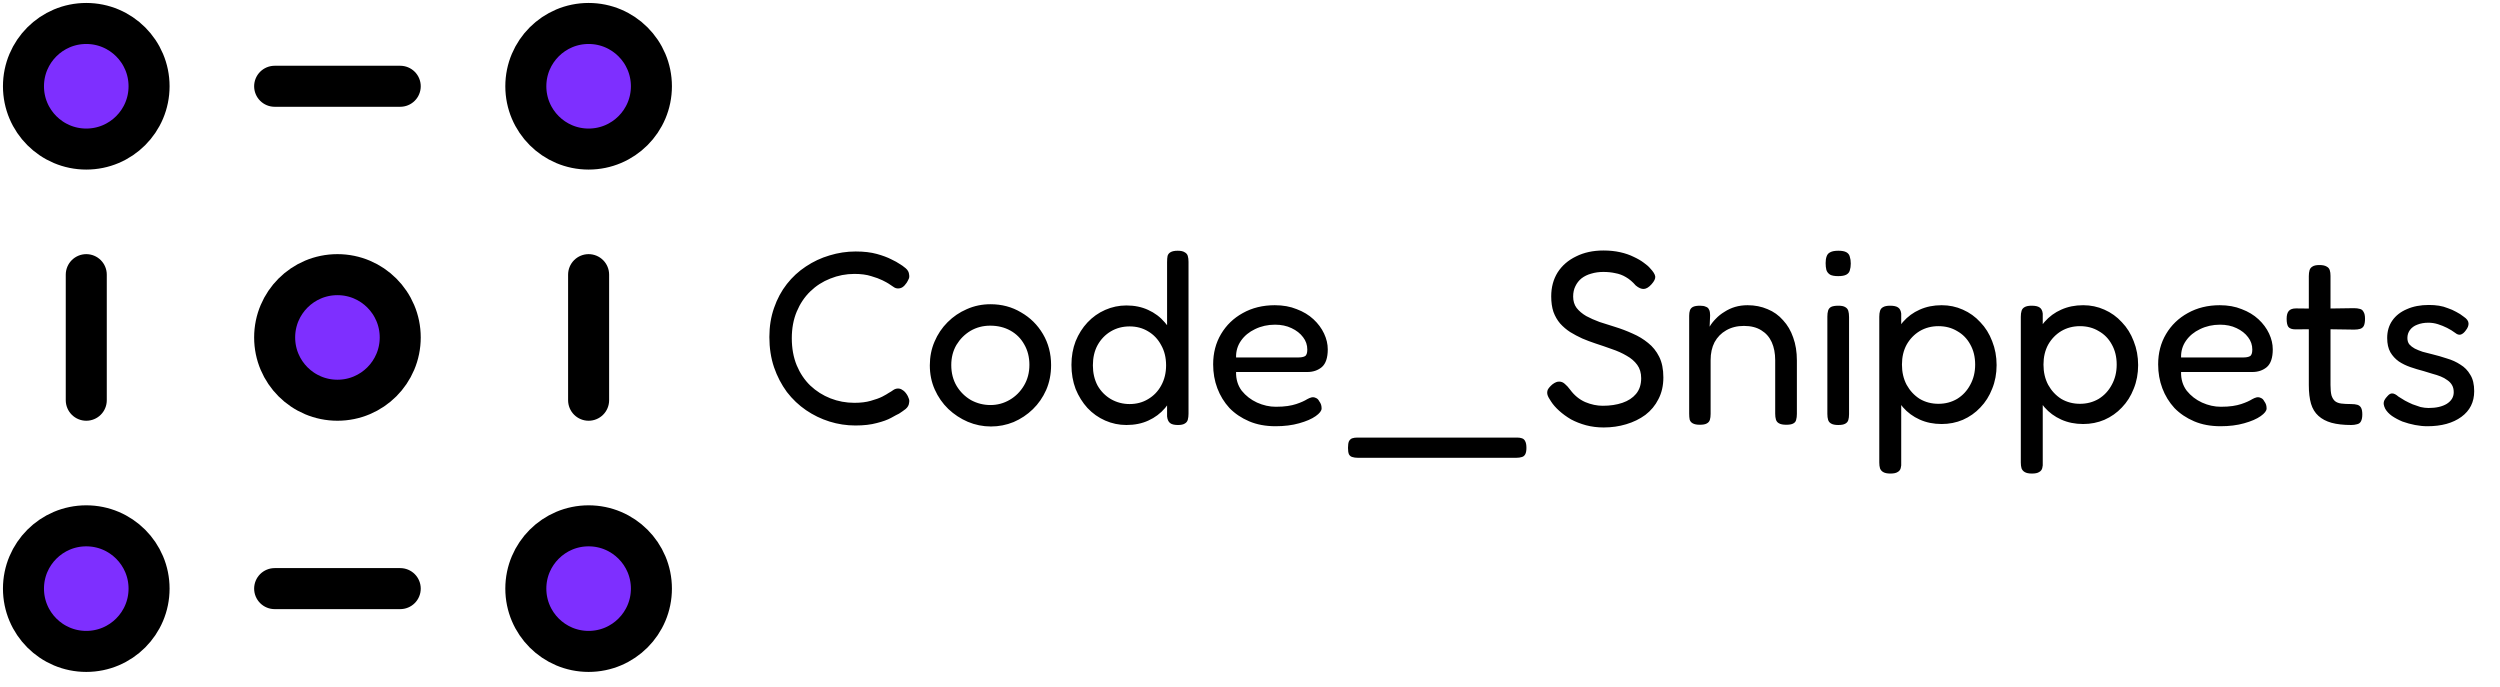
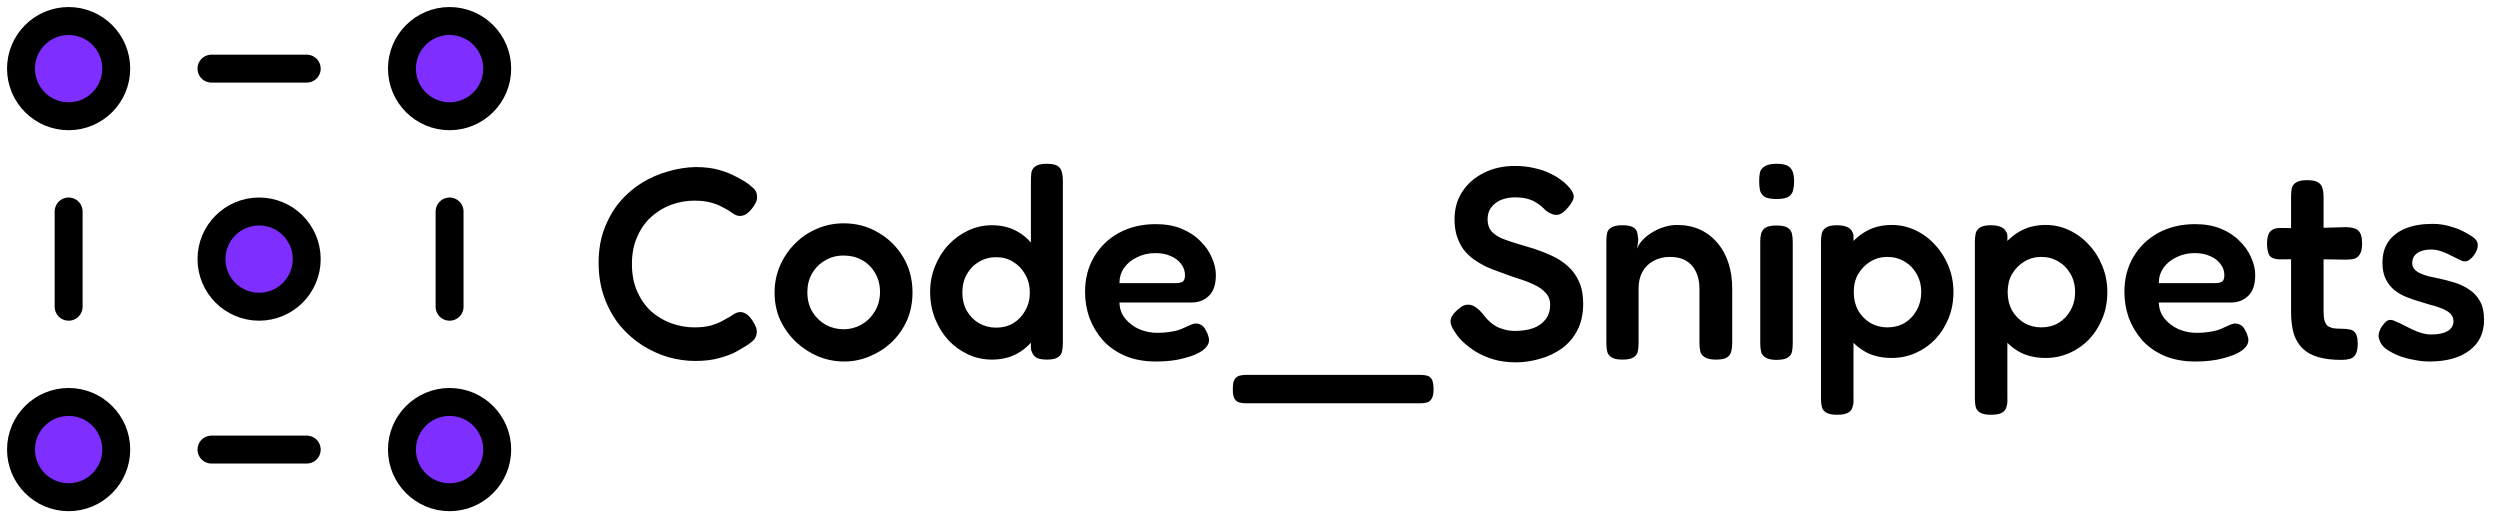
- <svg xmlns="http://www.w3.org/2000/svg" width="142" height="39" viewBox="0 0 142 39" fill="none">
-   <path d="M33.433 8.467C35.403 8.467 37 6.87 37 4.9C37 2.93 35.403 1.333 33.433 1.333C31.464 1.333 29.867 2.93 29.867 4.9C29.867 6.87 31.464 8.467 33.433 8.467Z" fill="#7E2FFF" stroke="black" stroke-width="2.33" stroke-linejoin="round" />
-   <path d="M19.167 22.733C21.137 22.733 22.733 21.137 22.733 19.167C22.733 17.197 21.137 15.6 19.167 15.6C17.197 15.6 15.6 17.197 15.6 19.167C15.6 21.137 17.197 22.733 19.167 22.733Z" fill="#7E2FFF" stroke="black" stroke-width="2.33" stroke-linejoin="round" />
-   <path d="M33.433 37C35.403 37 37 35.403 37 33.433C37 31.464 35.403 29.867 33.433 29.867C31.464 29.867 29.867 31.464 29.867 33.433C29.867 35.403 31.464 37 33.433 37Z" fill="#7E2FFF" stroke="black" stroke-width="2.33" stroke-linejoin="round" />
-   <path d="M4.9 8.467C6.87 8.467 8.467 6.87 8.467 4.9C8.467 2.93 6.87 1.333 4.9 1.333C2.93 1.333 1.333 2.93 1.333 4.9C1.333 6.87 2.93 8.467 4.9 8.467Z" fill="#7E2FFF" stroke="black" stroke-width="2.33" stroke-linejoin="round" />
-   <path d="M4.9 37C6.87 37 8.467 35.403 8.467 33.433C8.467 31.464 6.87 29.867 4.9 29.867C2.93 29.867 1.333 31.464 1.333 33.433C1.333 35.403 2.93 37 4.9 37Z" fill="#7E2FFF" stroke="black" stroke-width="2.33" stroke-linejoin="round" />
-   <path d="M15.6 33.433H22.733Z" fill="#7E2FFF" />
-   <path d="M15.6 33.433H22.733" stroke="black" stroke-width="2.33" stroke-linecap="round" stroke-linejoin="round" />
-   <path d="M15.6 4.9H22.733Z" fill="#7E2FFF" />
-   <path d="M15.6 4.9H22.733" stroke="black" stroke-width="2.33" stroke-linecap="round" stroke-linejoin="round" />
-   <path d="M4.9 15.6V22.733Z" fill="#7E2FFF" />
-   <path d="M4.9 15.6V22.733" stroke="black" stroke-width="2.33" stroke-linecap="round" stroke-linejoin="round" />
-   <path d="M33.433 15.6V22.733Z" fill="#7E2FFF" />
-   <path d="M33.433 15.6V22.733" stroke="black" stroke-width="2.33" stroke-linecap="round" stroke-linejoin="round" />
-   <path d="M48.586 24.168C48.082 24.168 47.592 24.093 47.116 23.944C46.64 23.795 46.197 23.58 45.786 23.3C45.375 23.02 45.011 22.675 44.694 22.264C44.386 21.844 44.143 21.377 43.966 20.864C43.789 20.341 43.7 19.767 43.7 19.142C43.7 18.545 43.789 17.994 43.966 17.49C44.143 16.977 44.386 16.524 44.694 16.132C45.002 15.74 45.361 15.409 45.772 15.138C46.192 14.858 46.64 14.648 47.116 14.508C47.601 14.359 48.096 14.284 48.6 14.284C49.067 14.284 49.468 14.331 49.804 14.424C50.14 14.517 50.415 14.62 50.63 14.732C50.845 14.835 50.989 14.914 51.064 14.97C51.195 15.045 51.321 15.133 51.442 15.236C51.563 15.339 51.629 15.46 51.638 15.6C51.657 15.703 51.647 15.787 51.61 15.852C51.582 15.917 51.545 15.987 51.498 16.062C51.423 16.174 51.344 16.258 51.26 16.314C51.185 16.361 51.101 16.384 51.008 16.384C50.915 16.384 50.831 16.356 50.756 16.3C50.681 16.244 50.583 16.179 50.462 16.104C50.406 16.067 50.294 16.006 50.126 15.922C49.958 15.838 49.743 15.759 49.482 15.684C49.221 15.6 48.903 15.558 48.53 15.558C48.054 15.558 47.597 15.647 47.158 15.824C46.729 15.992 46.351 16.235 46.024 16.552C45.697 16.869 45.441 17.252 45.254 17.7C45.067 18.148 44.974 18.652 44.974 19.212C44.974 19.781 45.067 20.295 45.254 20.752C45.441 21.2 45.697 21.583 46.024 21.9C46.36 22.217 46.743 22.46 47.172 22.628C47.601 22.796 48.054 22.88 48.53 22.88C48.885 22.88 49.193 22.843 49.454 22.768C49.725 22.693 49.944 22.614 50.112 22.53C50.289 22.437 50.411 22.367 50.476 22.32C50.579 22.264 50.667 22.208 50.742 22.152C50.826 22.096 50.915 22.068 51.008 22.068C51.101 22.068 51.185 22.096 51.26 22.152C51.344 22.199 51.423 22.278 51.498 22.39C51.545 22.455 51.582 22.53 51.61 22.614C51.647 22.689 51.657 22.773 51.638 22.866C51.629 23.006 51.563 23.127 51.442 23.23C51.321 23.323 51.195 23.412 51.064 23.496C50.98 23.533 50.831 23.613 50.616 23.734C50.411 23.846 50.14 23.944 49.804 24.028C49.468 24.121 49.062 24.168 48.586 24.168ZM56.286 24.224C55.829 24.224 55.39 24.135 54.97 23.958C54.559 23.781 54.191 23.538 53.864 23.23C53.537 22.913 53.281 22.544 53.094 22.124C52.907 21.704 52.814 21.247 52.814 20.752C52.814 20.267 52.903 19.819 53.08 19.408C53.257 18.988 53.505 18.619 53.822 18.302C54.139 17.985 54.503 17.737 54.914 17.56C55.334 17.373 55.782 17.28 56.258 17.28C56.902 17.28 57.481 17.434 57.994 17.742C58.517 18.041 58.932 18.451 59.24 18.974C59.548 19.497 59.702 20.085 59.702 20.738C59.702 21.251 59.609 21.723 59.422 22.152C59.235 22.572 58.983 22.936 58.666 23.244C58.349 23.552 57.985 23.795 57.574 23.972C57.163 24.14 56.734 24.224 56.286 24.224ZM56.258 23.006C56.65 23.006 57.014 22.908 57.35 22.712C57.686 22.516 57.957 22.245 58.162 21.9C58.367 21.555 58.47 21.163 58.47 20.724C58.47 20.285 58.372 19.898 58.176 19.562C57.989 19.226 57.728 18.965 57.392 18.778C57.056 18.591 56.673 18.498 56.244 18.498C55.833 18.498 55.46 18.596 55.124 18.792C54.797 18.988 54.531 19.254 54.326 19.59C54.13 19.926 54.032 20.309 54.032 20.738C54.032 21.186 54.135 21.583 54.34 21.928C54.545 22.264 54.816 22.53 55.152 22.726C55.497 22.913 55.866 23.006 56.258 23.006ZM63.98 24.14C63.56 24.14 63.158 24.056 62.776 23.888C62.393 23.72 62.057 23.482 61.768 23.174C61.488 22.866 61.264 22.507 61.096 22.096C60.937 21.676 60.858 21.219 60.858 20.724C60.858 20.239 60.937 19.791 61.096 19.38C61.264 18.969 61.488 18.615 61.768 18.316C62.057 18.008 62.393 17.77 62.776 17.602C63.158 17.434 63.56 17.35 63.98 17.35C64.437 17.35 64.848 17.434 65.212 17.602C65.585 17.77 65.903 18.008 66.164 18.316C66.434 18.615 66.64 18.974 66.78 19.394C66.92 19.805 66.99 20.253 66.99 20.738C66.999 21.233 66.929 21.685 66.78 22.096C66.64 22.507 66.439 22.866 66.178 23.174C65.916 23.482 65.599 23.72 65.226 23.888C64.862 24.056 64.447 24.14 63.98 24.14ZM64.162 22.95C64.554 22.95 64.904 22.857 65.212 22.67C65.529 22.483 65.776 22.227 65.954 21.9C66.141 21.564 66.234 21.181 66.234 20.752C66.234 20.313 66.141 19.931 65.954 19.604C65.776 19.268 65.529 19.007 65.212 18.82C64.904 18.633 64.554 18.54 64.162 18.54C63.77 18.54 63.415 18.633 63.098 18.82C62.781 19.007 62.529 19.268 62.342 19.604C62.164 19.931 62.076 20.313 62.076 20.752C62.076 21.181 62.164 21.564 62.342 21.9C62.529 22.227 62.781 22.483 63.098 22.67C63.425 22.857 63.779 22.95 64.162 22.95ZM66.906 24.14C66.701 24.14 66.551 24.103 66.458 24.028C66.365 23.953 66.308 23.827 66.29 23.65V14.886C66.29 14.746 66.299 14.629 66.318 14.536C66.346 14.443 66.402 14.373 66.486 14.326C66.579 14.27 66.715 14.242 66.892 14.242C67.069 14.242 67.2 14.27 67.284 14.326C67.377 14.373 67.438 14.443 67.466 14.536C67.494 14.629 67.508 14.741 67.508 14.872V23.496C67.508 23.627 67.494 23.743 67.466 23.846C67.438 23.939 67.382 24.009 67.298 24.056C67.214 24.112 67.083 24.14 66.906 24.14ZM72.449 24.21C71.889 24.21 71.39 24.117 70.951 23.93C70.512 23.743 70.139 23.491 69.831 23.174C69.532 22.847 69.304 22.474 69.145 22.054C68.986 21.634 68.907 21.181 68.907 20.696C68.907 20.052 69.056 19.478 69.355 18.974C69.654 18.47 70.064 18.073 70.587 17.784C71.119 17.485 71.726 17.336 72.407 17.336C72.874 17.336 73.289 17.411 73.653 17.56C74.026 17.7 74.344 17.891 74.605 18.134C74.866 18.377 75.067 18.647 75.207 18.946C75.347 19.245 75.417 19.543 75.417 19.842C75.417 20.318 75.305 20.654 75.081 20.85C74.857 21.037 74.582 21.13 74.255 21.13H70.209C70.2 21.541 70.307 21.895 70.531 22.194C70.764 22.483 71.054 22.707 71.399 22.866C71.754 23.025 72.108 23.104 72.463 23.104C72.724 23.104 72.948 23.09 73.135 23.062C73.322 23.034 73.485 22.997 73.625 22.95C73.765 22.903 73.886 22.857 73.989 22.81C74.092 22.763 74.18 22.717 74.255 22.67C74.339 22.623 74.418 22.591 74.493 22.572C74.577 22.553 74.656 22.563 74.731 22.6C74.815 22.628 74.88 22.689 74.927 22.782C74.983 22.857 75.02 22.927 75.039 22.992C75.058 23.057 75.067 23.127 75.067 23.202C75.067 23.333 74.955 23.477 74.731 23.636C74.507 23.795 74.194 23.93 73.793 24.042C73.401 24.154 72.953 24.21 72.449 24.21ZM70.209 20.304H73.723C73.9 20.304 74.031 20.281 74.115 20.234C74.208 20.187 74.255 20.061 74.255 19.856C74.255 19.595 74.176 19.361 74.017 19.156C73.858 18.941 73.639 18.769 73.359 18.638C73.088 18.507 72.776 18.442 72.421 18.442C72.01 18.442 71.632 18.526 71.287 18.694C70.951 18.853 70.685 19.072 70.489 19.352C70.293 19.632 70.2 19.949 70.209 20.304ZM77.112 26.002C76.999 26.002 76.901 25.988 76.817 25.96C76.734 25.941 76.668 25.89 76.621 25.806C76.584 25.722 76.566 25.601 76.566 25.442C76.566 25.274 76.584 25.148 76.621 25.064C76.668 24.98 76.729 24.924 76.803 24.896C76.888 24.868 76.986 24.854 77.097 24.854H86.169C86.281 24.854 86.375 24.868 86.45 24.896C86.534 24.924 86.594 24.98 86.632 25.064C86.678 25.148 86.701 25.274 86.701 25.442C86.701 25.601 86.678 25.722 86.632 25.806C86.585 25.89 86.519 25.941 86.436 25.96C86.352 25.988 86.254 26.002 86.141 26.002H77.112ZM91.091 24.28C90.736 24.28 90.4 24.238 90.083 24.154C89.775 24.07 89.49 23.958 89.229 23.818C88.977 23.669 88.753 23.505 88.557 23.328C88.361 23.151 88.207 22.973 88.095 22.796C87.992 22.647 87.927 22.525 87.899 22.432C87.871 22.329 87.876 22.231 87.913 22.138C87.96 22.045 88.048 21.942 88.179 21.83C88.328 21.718 88.459 21.667 88.571 21.676C88.683 21.676 88.785 21.718 88.879 21.802C88.981 21.886 89.084 21.998 89.187 22.138C89.42 22.455 89.705 22.689 90.041 22.838C90.377 22.978 90.708 23.048 91.035 23.048C91.455 23.048 91.828 22.992 92.155 22.88C92.481 22.768 92.738 22.6 92.925 22.376C93.121 22.143 93.219 21.844 93.219 21.48C93.219 21.181 93.144 20.929 92.995 20.724C92.846 20.519 92.645 20.346 92.393 20.206C92.141 20.057 91.861 19.931 91.553 19.828C91.245 19.716 90.932 19.609 90.615 19.506C90.363 19.422 90.115 19.329 89.873 19.226C89.63 19.114 89.401 18.993 89.187 18.862C88.972 18.722 88.781 18.559 88.613 18.372C88.454 18.185 88.328 17.966 88.235 17.714C88.151 17.462 88.109 17.168 88.109 16.832C88.109 16.319 88.23 15.866 88.473 15.474C88.725 15.082 89.075 14.779 89.523 14.564C89.971 14.34 90.489 14.228 91.077 14.228C91.422 14.228 91.74 14.261 92.029 14.326C92.318 14.391 92.575 14.48 92.799 14.592C93.023 14.695 93.214 14.807 93.373 14.928C93.531 15.04 93.653 15.147 93.737 15.25C93.905 15.427 93.998 15.577 94.017 15.698C94.035 15.819 93.966 15.969 93.807 16.146C93.657 16.314 93.513 16.403 93.373 16.412C93.233 16.421 93.079 16.356 92.911 16.216C92.734 16.011 92.547 15.852 92.351 15.74C92.164 15.628 91.963 15.553 91.749 15.516C91.543 15.469 91.315 15.446 91.063 15.446C90.82 15.446 90.591 15.479 90.377 15.544C90.171 15.6 89.99 15.689 89.831 15.81C89.681 15.931 89.565 16.081 89.481 16.258C89.397 16.426 89.355 16.622 89.355 16.846C89.355 17.098 89.42 17.313 89.551 17.49C89.691 17.667 89.873 17.821 90.097 17.952C90.321 18.073 90.573 18.185 90.853 18.288C91.133 18.381 91.427 18.475 91.735 18.568C92.071 18.671 92.402 18.797 92.729 18.946C93.055 19.086 93.35 19.263 93.611 19.478C93.872 19.683 94.082 19.945 94.241 20.262C94.4 20.579 94.479 20.971 94.479 21.438C94.479 21.905 94.385 22.315 94.199 22.67C94.022 23.025 93.774 23.323 93.457 23.566C93.139 23.799 92.775 23.977 92.365 24.098C91.963 24.219 91.539 24.28 91.091 24.28ZM96.547 24.126C96.37 24.126 96.234 24.098 96.141 24.042C96.057 23.995 96.001 23.925 95.973 23.832C95.954 23.739 95.945 23.627 95.945 23.496V17.938C95.945 17.817 95.959 17.714 95.987 17.63C96.015 17.546 96.071 17.481 96.155 17.434C96.248 17.387 96.383 17.364 96.561 17.364C96.701 17.364 96.808 17.383 96.883 17.42C96.967 17.448 97.023 17.49 97.051 17.546C97.088 17.602 97.112 17.663 97.121 17.728C97.13 17.793 97.135 17.854 97.135 17.91L97.107 18.554C97.2 18.395 97.317 18.246 97.457 18.106C97.597 17.957 97.76 17.826 97.947 17.714C98.133 17.593 98.334 17.499 98.549 17.434C98.773 17.369 99.011 17.336 99.263 17.336C99.674 17.336 100.051 17.411 100.397 17.56C100.742 17.7 101.036 17.91 101.279 18.19C101.531 18.461 101.722 18.787 101.853 19.17C101.993 19.553 102.063 19.987 102.063 20.472V23.51C102.063 23.641 102.049 23.753 102.021 23.846C102.002 23.939 101.946 24.009 101.853 24.056C101.769 24.103 101.638 24.126 101.461 24.126C101.274 24.126 101.134 24.098 101.041 24.042C100.957 23.995 100.901 23.925 100.873 23.832C100.845 23.739 100.831 23.627 100.831 23.496V20.458C100.831 20.066 100.765 19.725 100.635 19.436C100.504 19.147 100.308 18.923 100.047 18.764C99.785 18.596 99.454 18.512 99.053 18.512C98.67 18.512 98.334 18.596 98.045 18.764C97.765 18.923 97.546 19.147 97.387 19.436C97.237 19.725 97.163 20.066 97.163 20.458V23.51C97.163 23.641 97.149 23.753 97.121 23.846C97.093 23.939 97.032 24.009 96.939 24.056C96.855 24.103 96.724 24.126 96.547 24.126ZM104.41 24.14C104.232 24.14 104.097 24.112 104.004 24.056C103.92 24.009 103.864 23.939 103.836 23.846C103.808 23.753 103.794 23.641 103.794 23.51V17.98C103.794 17.849 103.808 17.737 103.836 17.644C103.864 17.551 103.92 17.481 104.004 17.434C104.097 17.387 104.237 17.364 104.424 17.364C104.601 17.364 104.732 17.392 104.816 17.448C104.9 17.495 104.956 17.565 104.984 17.658C105.012 17.751 105.026 17.868 105.026 18.008V23.524C105.026 23.655 105.012 23.767 104.984 23.86C104.956 23.953 104.895 24.023 104.802 24.07C104.718 24.117 104.587 24.14 104.41 24.14ZM104.41 15.684C104.204 15.684 104.05 15.656 103.948 15.6C103.845 15.535 103.775 15.446 103.738 15.334C103.71 15.222 103.696 15.091 103.696 14.942C103.696 14.793 103.714 14.667 103.752 14.564C103.789 14.452 103.859 14.373 103.962 14.326C104.064 14.27 104.218 14.242 104.424 14.242C104.62 14.242 104.769 14.27 104.872 14.326C104.974 14.382 105.04 14.466 105.068 14.578C105.105 14.69 105.124 14.821 105.124 14.97C105.124 15.119 105.105 15.25 105.068 15.362C105.04 15.465 104.974 15.544 104.872 15.6C104.769 15.656 104.615 15.684 104.41 15.684ZM110.285 24.084C109.827 24.084 109.412 24 109.039 23.832C108.665 23.664 108.348 23.431 108.087 23.132C107.825 22.824 107.62 22.465 107.471 22.054C107.331 21.643 107.265 21.191 107.275 20.696C107.275 20.211 107.345 19.763 107.485 19.352C107.625 18.941 107.825 18.587 108.087 18.288C108.357 17.98 108.675 17.747 109.039 17.588C109.412 17.42 109.827 17.336 110.285 17.336C110.714 17.336 111.115 17.42 111.489 17.588C111.871 17.756 112.203 17.994 112.483 18.302C112.772 18.601 112.996 18.96 113.155 19.38C113.323 19.8 113.407 20.253 113.407 20.738C113.407 21.223 113.323 21.671 113.155 22.082C112.996 22.493 112.772 22.847 112.483 23.146C112.203 23.445 111.871 23.678 111.489 23.846C111.115 24.005 110.714 24.084 110.285 24.084ZM107.373 26.898C107.195 26.898 107.06 26.87 106.967 26.814C106.883 26.767 106.822 26.697 106.785 26.604C106.757 26.511 106.743 26.399 106.743 26.268V17.994C106.743 17.863 106.757 17.751 106.785 17.658C106.813 17.565 106.869 17.495 106.953 17.448C107.046 17.392 107.181 17.364 107.359 17.364C107.564 17.364 107.713 17.397 107.807 17.462C107.909 17.527 107.97 17.644 107.989 17.812V26.254C107.998 26.385 107.989 26.497 107.961 26.59C107.933 26.693 107.872 26.767 107.779 26.814C107.695 26.87 107.559 26.898 107.373 26.898ZM110.103 22.936C110.495 22.936 110.849 22.843 111.167 22.656C111.484 22.46 111.731 22.194 111.909 21.858C112.095 21.522 112.189 21.139 112.189 20.71C112.189 20.271 112.095 19.889 111.909 19.562C111.731 19.235 111.484 18.983 111.167 18.806C110.859 18.619 110.504 18.526 110.103 18.526C109.711 18.526 109.356 18.619 109.039 18.806C108.731 18.993 108.483 19.249 108.297 19.576C108.119 19.903 108.031 20.281 108.031 20.71C108.031 21.139 108.119 21.522 108.297 21.858C108.483 22.194 108.731 22.46 109.039 22.656C109.356 22.843 109.711 22.936 110.103 22.936ZM118.324 24.084C117.866 24.084 117.451 24 117.078 23.832C116.704 23.664 116.387 23.431 116.126 23.132C115.864 22.824 115.659 22.465 115.51 22.054C115.37 21.643 115.304 21.191 115.314 20.696C115.314 20.211 115.384 19.763 115.524 19.352C115.664 18.941 115.864 18.587 116.126 18.288C116.396 17.98 116.714 17.747 117.078 17.588C117.451 17.42 117.866 17.336 118.324 17.336C118.753 17.336 119.154 17.42 119.528 17.588C119.91 17.756 120.242 17.994 120.522 18.302C120.811 18.601 121.035 18.96 121.194 19.38C121.362 19.8 121.446 20.253 121.446 20.738C121.446 21.223 121.362 21.671 121.194 22.082C121.035 22.493 120.811 22.847 120.522 23.146C120.242 23.445 119.91 23.678 119.528 23.846C119.154 24.005 118.753 24.084 118.324 24.084ZM115.412 26.898C115.234 26.898 115.099 26.87 115.006 26.814C114.922 26.767 114.861 26.697 114.824 26.604C114.796 26.511 114.782 26.399 114.782 26.268V17.994C114.782 17.863 114.796 17.751 114.824 17.658C114.852 17.565 114.908 17.495 114.992 17.448C115.085 17.392 115.22 17.364 115.398 17.364C115.603 17.364 115.752 17.397 115.846 17.462C115.948 17.527 116.009 17.644 116.028 17.812V26.254C116.037 26.385 116.028 26.497 116 26.59C115.972 26.693 115.911 26.767 115.818 26.814C115.734 26.87 115.598 26.898 115.412 26.898ZM118.142 22.936C118.534 22.936 118.888 22.843 119.206 22.656C119.523 22.46 119.77 22.194 119.948 21.858C120.134 21.522 120.228 21.139 120.228 20.71C120.228 20.271 120.134 19.889 119.948 19.562C119.77 19.235 119.523 18.983 119.206 18.806C118.898 18.619 118.543 18.526 118.142 18.526C117.75 18.526 117.395 18.619 117.078 18.806C116.77 18.993 116.522 19.249 116.336 19.576C116.158 19.903 116.07 20.281 116.07 20.71C116.07 21.139 116.158 21.522 116.336 21.858C116.522 22.194 116.77 22.46 117.078 22.656C117.395 22.843 117.75 22.936 118.142 22.936ZM126.125 24.21C125.565 24.21 125.065 24.117 124.627 23.93C124.188 23.743 123.815 23.491 123.507 23.174C123.208 22.847 122.979 22.474 122.821 22.054C122.662 21.634 122.583 21.181 122.583 20.696C122.583 20.052 122.732 19.478 123.031 18.974C123.329 18.47 123.74 18.073 124.263 17.784C124.795 17.485 125.401 17.336 126.083 17.336C126.549 17.336 126.965 17.411 127.329 17.56C127.702 17.7 128.019 17.891 128.281 18.134C128.542 18.377 128.743 18.647 128.883 18.946C129.023 19.245 129.093 19.543 129.093 19.842C129.093 20.318 128.981 20.654 128.757 20.85C128.533 21.037 128.257 21.13 127.931 21.13H123.885C123.875 21.541 123.983 21.895 124.207 22.194C124.44 22.483 124.729 22.707 125.075 22.866C125.429 23.025 125.784 23.104 126.139 23.104C126.4 23.104 126.624 23.09 126.811 23.062C126.997 23.034 127.161 22.997 127.301 22.95C127.441 22.903 127.562 22.857 127.665 22.81C127.767 22.763 127.856 22.717 127.931 22.67C128.015 22.623 128.094 22.591 128.169 22.572C128.253 22.553 128.332 22.563 128.407 22.6C128.491 22.628 128.556 22.689 128.603 22.782C128.659 22.857 128.696 22.927 128.715 22.992C128.733 23.057 128.743 23.127 128.743 23.202C128.743 23.333 128.631 23.477 128.407 23.636C128.183 23.795 127.87 23.93 127.469 24.042C127.077 24.154 126.629 24.21 126.125 24.21ZM123.885 20.304H127.399C127.576 20.304 127.707 20.281 127.791 20.234C127.884 20.187 127.931 20.061 127.931 19.856C127.931 19.595 127.851 19.361 127.693 19.156C127.534 18.941 127.315 18.769 127.035 18.638C126.764 18.507 126.451 18.442 126.097 18.442C125.686 18.442 125.308 18.526 124.963 18.694C124.627 18.853 124.361 19.072 124.165 19.352C123.969 19.632 123.875 19.949 123.885 20.304ZM133.549 24.14C133.11 24.14 132.737 24.098 132.429 24.014C132.13 23.93 131.883 23.799 131.687 23.622C131.491 23.445 131.351 23.216 131.267 22.936C131.183 22.647 131.141 22.292 131.141 21.872V15.684C131.141 15.553 131.155 15.441 131.183 15.348C131.211 15.255 131.267 15.185 131.351 15.138C131.435 15.082 131.565 15.054 131.743 15.054C131.92 15.054 132.055 15.082 132.149 15.138C132.242 15.185 132.303 15.255 132.331 15.348C132.359 15.432 132.373 15.539 132.373 15.67V21.872C132.373 22.115 132.391 22.311 132.429 22.46C132.475 22.6 132.541 22.707 132.625 22.782C132.718 22.857 132.839 22.903 132.989 22.922C133.138 22.941 133.32 22.95 133.535 22.95C133.684 22.95 133.805 22.964 133.899 22.992C133.992 23.02 134.062 23.076 134.109 23.16C134.155 23.244 134.179 23.37 134.179 23.538C134.179 23.715 134.151 23.851 134.095 23.944C134.048 24.028 133.973 24.079 133.871 24.098C133.777 24.126 133.67 24.14 133.549 24.14ZM130.413 17.518L131.757 17.532L133.703 17.504C133.833 17.504 133.945 17.518 134.039 17.546C134.132 17.565 134.202 17.621 134.249 17.714C134.305 17.798 134.333 17.929 134.333 18.106C134.333 18.283 134.309 18.419 134.263 18.512C134.216 18.596 134.146 18.652 134.053 18.68C133.959 18.708 133.847 18.722 133.717 18.722L131.799 18.694L130.385 18.708C130.189 18.708 130.053 18.661 129.979 18.568C129.913 18.475 129.881 18.321 129.881 18.106C129.881 17.901 129.923 17.751 130.007 17.658C130.091 17.565 130.226 17.518 130.413 17.518ZM137.874 24.21C137.65 24.21 137.417 24.187 137.174 24.14C136.932 24.093 136.694 24.028 136.46 23.944C136.236 23.851 136.036 23.743 135.858 23.622C135.69 23.501 135.564 23.365 135.48 23.216C135.434 23.123 135.406 23.039 135.396 22.964C135.387 22.88 135.401 22.801 135.438 22.726C135.476 22.651 135.532 22.577 135.606 22.502C135.7 22.39 135.793 22.339 135.886 22.348C135.98 22.348 136.096 22.409 136.236 22.53C136.339 22.595 136.46 22.67 136.6 22.754C136.74 22.829 136.885 22.899 137.034 22.964C137.184 23.02 137.333 23.071 137.482 23.118C137.641 23.155 137.795 23.174 137.944 23.174C138.374 23.174 138.719 23.095 138.98 22.936C139.242 22.768 139.372 22.549 139.372 22.278C139.372 22.119 139.34 21.984 139.274 21.872C139.209 21.76 139.12 21.667 139.008 21.592C138.896 21.508 138.77 21.438 138.63 21.382C138.49 21.326 138.332 21.275 138.154 21.228C137.986 21.172 137.818 21.121 137.65 21.074C137.398 21.009 137.151 20.934 136.908 20.85C136.666 20.766 136.446 20.659 136.25 20.528C136.054 20.388 135.896 20.215 135.774 20.01C135.653 19.795 135.592 19.525 135.592 19.198C135.592 18.815 135.69 18.484 135.886 18.204C136.082 17.924 136.358 17.709 136.712 17.56C137.067 17.401 137.482 17.322 137.958 17.322C138.164 17.322 138.355 17.336 138.532 17.364C138.71 17.392 138.878 17.439 139.036 17.504C139.204 17.56 139.363 17.63 139.512 17.714C139.662 17.789 139.806 17.882 139.946 17.994C140.114 18.106 140.203 18.227 140.212 18.358C140.222 18.489 140.17 18.624 140.058 18.764C139.974 18.885 139.881 18.965 139.778 19.002C139.676 19.03 139.573 19.002 139.47 18.918C139.321 18.806 139.162 18.708 138.994 18.624C138.826 18.54 138.654 18.47 138.476 18.414C138.299 18.358 138.117 18.33 137.93 18.33C137.697 18.33 137.487 18.367 137.3 18.442C137.123 18.507 136.983 18.61 136.88 18.75C136.787 18.881 136.74 19.03 136.74 19.198C136.74 19.347 136.778 19.469 136.852 19.562C136.936 19.655 137.039 19.735 137.16 19.8C137.291 19.865 137.44 19.926 137.608 19.982C137.786 20.029 137.968 20.075 138.154 20.122C138.425 20.187 138.7 20.267 138.98 20.36C139.27 20.444 139.526 20.561 139.75 20.71C139.984 20.85 140.17 21.041 140.31 21.284C140.46 21.517 140.534 21.83 140.534 22.222C140.534 22.838 140.292 23.323 139.806 23.678C139.321 24.033 138.677 24.21 137.874 24.21Z" fill="black" />
+ <svg xmlns="http://www.w3.org/2000/svg" width="119" height="25" viewBox="0 0 119 25" fill="none">
+   <path d="M21.4 5.533C22.652 5.533 23.667 4.518 23.667 3.267C23.667 2.015 22.652 1 21.4 1C20.148 1 19.133 2.015 19.133 3.267C19.133 4.518 20.148 5.533 21.4 5.533Z" fill="#7E2FFF" stroke="black" stroke-width="1.33" stroke-linejoin="round" />
+   <path d="M12.333 14.6C13.585 14.6 14.6 13.585 14.6 12.333C14.6 11.082 13.585 10.067 12.333 10.067C11.082 10.067 10.067 11.082 10.067 12.333C10.067 13.585 11.082 14.6 12.333 14.6Z" fill="#7E2FFF" stroke="black" stroke-width="1.33" stroke-linejoin="round" />
+   <path d="M21.4 23.667C22.652 23.667 23.667 22.652 23.667 21.4C23.667 20.148 22.652 19.133 21.4 19.133C20.148 19.133 19.133 20.148 19.133 21.4C19.133 22.652 20.148 23.667 21.4 23.667Z" fill="#7E2FFF" stroke="black" stroke-width="1.33" stroke-linejoin="round" />
+   <path d="M3.267 5.533C4.518 5.533 5.533 4.518 5.533 3.267C5.533 2.015 4.518 1 3.267 1C2.015 1 1 2.015 1 3.267C1 4.518 2.015 5.533 3.267 5.533Z" fill="#7E2FFF" stroke="black" stroke-width="1.33" stroke-linejoin="round" />
+   <path d="M3.267 23.667C4.518 23.667 5.533 22.652 5.533 21.4C5.533 20.148 4.518 19.133 3.267 19.133C2.015 19.133 1 20.148 1 21.4C1 22.652 2.015 23.667 3.267 23.667Z" fill="#7E2FFF" stroke="black" stroke-width="1.33" stroke-linejoin="round" />
+   <path d="M10.067 21.4H14.6H10.067Z" fill="#7E2FFF" />
+   <path d="M10.067 21.4H14.6" stroke="black" stroke-width="1.33" stroke-linecap="round" stroke-linejoin="round" />
+   <path d="M10.067 3.267H14.6H10.067Z" fill="#7E2FFF" />
+   <path d="M10.067 3.267H14.6" stroke="black" stroke-width="1.33" stroke-linecap="round" stroke-linejoin="round" />
+   <path d="M3.267 10.067V14.6V10.067Z" fill="#7E2FFF" />
+   <path d="M3.267 10.067V14.6" stroke="black" stroke-width="1.33" stroke-linecap="round" stroke-linejoin="round" />
+   <path d="M21.4 10.067V14.6V10.067Z" fill="#7E2FFF" />
+   <path d="M21.4 10.067V14.6" stroke="black" stroke-width="1.33" stroke-linecap="round" stroke-linejoin="round" />
+   <path d="M33.096 17.182C32.671 17.182 32.242 17.121 31.809 17C31.376 16.87 30.96 16.679 30.561 16.428C30.162 16.168 29.807 15.852 29.495 15.479C29.192 15.098 28.949 14.66 28.767 14.166C28.585 13.663 28.494 13.109 28.494 12.502C28.494 11.904 28.585 11.367 28.767 10.89C28.949 10.405 29.192 9.98 29.495 9.616C29.807 9.252 30.158 8.949 30.548 8.706C30.947 8.463 31.363 8.281 31.796 8.16C32.238 8.03 32.676 7.961 33.109 7.952C33.551 7.952 33.932 8 34.253 8.095C34.574 8.19 34.834 8.294 35.033 8.407C35.232 8.511 35.367 8.585 35.436 8.628C35.575 8.715 35.705 8.814 35.826 8.927C35.956 9.031 36.025 9.161 36.034 9.317C36.043 9.421 36.03 9.516 35.995 9.603C35.96 9.681 35.913 9.763 35.852 9.85C35.748 9.997 35.644 10.106 35.54 10.175C35.436 10.244 35.332 10.279 35.228 10.279C35.133 10.279 35.042 10.253 34.955 10.201C34.877 10.149 34.777 10.084 34.656 10.006C34.604 9.971 34.509 9.919 34.37 9.85C34.24 9.772 34.062 9.703 33.837 9.642C33.62 9.581 33.356 9.551 33.044 9.551C32.671 9.551 32.307 9.616 31.952 9.746C31.597 9.876 31.276 10.071 30.99 10.331C30.713 10.582 30.492 10.899 30.327 11.28C30.162 11.653 30.08 12.082 30.08 12.567C30.08 13.052 30.162 13.486 30.327 13.867C30.492 14.24 30.713 14.556 30.99 14.816C31.276 15.067 31.597 15.258 31.952 15.388C32.307 15.518 32.671 15.583 33.044 15.583C33.339 15.583 33.59 15.557 33.798 15.505C34.015 15.444 34.197 15.375 34.344 15.297C34.5 15.21 34.617 15.145 34.695 15.102C34.79 15.041 34.881 14.985 34.968 14.933C35.055 14.881 35.146 14.855 35.241 14.855C35.345 14.855 35.445 14.89 35.54 14.959C35.644 15.028 35.744 15.141 35.839 15.297C35.9 15.392 35.947 15.483 35.982 15.57C36.017 15.657 36.03 15.748 36.021 15.843C36.012 15.999 35.943 16.133 35.813 16.246C35.692 16.35 35.562 16.441 35.423 16.519C35.354 16.562 35.219 16.64 35.02 16.753C34.829 16.857 34.574 16.952 34.253 17.039C33.932 17.134 33.547 17.182 33.096 17.182ZM40.185 17.208C39.769 17.208 39.361 17.13 38.963 16.974C38.573 16.809 38.217 16.58 37.897 16.285C37.585 15.99 37.333 15.644 37.143 15.245C36.961 14.846 36.87 14.409 36.87 13.932C36.87 13.473 36.956 13.044 37.13 12.645C37.303 12.246 37.541 11.895 37.845 11.592C38.148 11.289 38.495 11.055 38.885 10.89C39.283 10.717 39.708 10.63 40.159 10.63C40.765 10.63 41.316 10.777 41.81 11.072C42.304 11.358 42.698 11.748 42.993 12.242C43.287 12.736 43.435 13.295 43.435 13.919C43.435 14.413 43.344 14.864 43.162 15.271C42.98 15.67 42.733 16.016 42.421 16.311C42.109 16.597 41.758 16.818 41.368 16.974C40.986 17.13 40.592 17.208 40.185 17.208ZM40.159 15.674C40.445 15.674 40.718 15.605 40.978 15.466C41.246 15.319 41.463 15.111 41.628 14.842C41.801 14.573 41.888 14.257 41.888 13.893C41.888 13.555 41.81 13.256 41.654 12.996C41.506 12.736 41.303 12.532 41.043 12.385C40.783 12.238 40.484 12.164 40.146 12.164C39.825 12.164 39.535 12.242 39.275 12.398C39.015 12.545 38.807 12.753 38.651 13.022C38.503 13.282 38.43 13.577 38.43 13.906C38.43 14.27 38.512 14.586 38.677 14.855C38.841 15.115 39.054 15.319 39.314 15.466C39.582 15.605 39.864 15.674 40.159 15.674ZM47.212 17.117C46.814 17.117 46.437 17.035 46.081 16.87C45.726 16.705 45.414 16.48 45.145 16.194C44.877 15.899 44.664 15.557 44.508 15.167C44.352 14.768 44.274 14.344 44.274 13.893C44.274 13.46 44.352 13.052 44.508 12.671C44.664 12.281 44.877 11.943 45.145 11.657C45.423 11.362 45.739 11.133 46.094 10.968C46.45 10.803 46.822 10.721 47.212 10.721C47.628 10.721 48.001 10.803 48.33 10.968C48.66 11.133 48.937 11.362 49.162 11.657C49.396 11.943 49.574 12.281 49.695 12.671C49.817 13.052 49.882 13.464 49.89 13.906C49.89 14.348 49.83 14.764 49.708 15.154C49.596 15.535 49.422 15.873 49.188 16.168C48.963 16.463 48.681 16.697 48.343 16.87C48.014 17.035 47.637 17.117 47.212 17.117ZM47.42 15.596C47.724 15.596 47.992 15.527 48.226 15.388C48.469 15.241 48.66 15.041 48.798 14.79C48.946 14.539 49.019 14.253 49.019 13.932C49.019 13.603 48.946 13.312 48.798 13.061C48.66 12.81 48.469 12.61 48.226 12.463C47.992 12.316 47.724 12.242 47.42 12.242C47.117 12.242 46.844 12.316 46.601 12.463C46.359 12.602 46.164 12.801 46.016 13.061C45.878 13.312 45.808 13.603 45.808 13.932C45.808 14.253 45.878 14.539 46.016 14.79C46.164 15.041 46.359 15.241 46.601 15.388C46.853 15.527 47.126 15.596 47.42 15.596ZM49.825 17.117C49.583 17.117 49.405 17.078 49.292 17C49.18 16.913 49.106 16.779 49.071 16.597V8.589C49.071 8.442 49.08 8.312 49.097 8.199C49.123 8.078 49.188 7.982 49.292 7.913C49.405 7.835 49.578 7.796 49.812 7.796C50.064 7.796 50.241 7.831 50.345 7.9C50.449 7.969 50.514 8.065 50.54 8.186C50.575 8.299 50.592 8.429 50.592 8.576V16.324C50.592 16.471 50.579 16.606 50.553 16.727C50.527 16.848 50.458 16.944 50.345 17.013C50.241 17.082 50.068 17.117 49.825 17.117ZM55.028 17.208C54.465 17.208 53.971 17.117 53.546 16.935C53.13 16.753 52.779 16.506 52.493 16.194C52.215 15.873 52.003 15.518 51.856 15.128C51.717 14.729 51.648 14.318 51.648 13.893C51.648 13.269 51.791 12.714 52.077 12.229C52.363 11.744 52.757 11.362 53.26 11.085C53.771 10.808 54.356 10.669 55.015 10.669C55.483 10.669 55.895 10.743 56.25 10.89C56.605 11.037 56.9 11.232 57.134 11.475C57.377 11.709 57.559 11.969 57.68 12.255C57.81 12.541 57.875 12.818 57.875 13.087C57.875 13.546 57.762 13.88 57.537 14.088C57.32 14.296 57.047 14.4 56.718 14.4H53.286C53.294 14.695 53.386 14.95 53.559 15.167C53.741 15.384 53.966 15.553 54.235 15.674C54.512 15.787 54.794 15.843 55.08 15.843C55.297 15.843 55.487 15.83 55.652 15.804C55.825 15.778 55.972 15.748 56.094 15.713C56.215 15.67 56.319 15.626 56.406 15.583C56.501 15.54 56.588 15.501 56.666 15.466C56.744 15.431 56.818 15.41 56.887 15.401C56.982 15.392 57.078 15.414 57.173 15.466C57.268 15.518 57.346 15.609 57.407 15.739C57.459 15.826 57.493 15.908 57.511 15.986C57.537 16.055 57.55 16.125 57.55 16.194C57.55 16.367 57.446 16.532 57.238 16.688C57.03 16.835 56.735 16.957 56.354 17.052C55.981 17.156 55.539 17.208 55.028 17.208ZM53.286 13.477H55.951C56.098 13.477 56.211 13.455 56.289 13.412C56.367 13.36 56.406 13.256 56.406 13.1C56.406 12.901 56.345 12.723 56.224 12.567C56.102 12.402 55.938 12.277 55.73 12.19C55.522 12.095 55.279 12.047 55.002 12.047C54.681 12.047 54.391 12.112 54.131 12.242C53.871 12.363 53.663 12.532 53.507 12.749C53.359 12.966 53.286 13.208 53.286 13.477ZM59.306 19.197C59.193 19.197 59.089 19.184 58.994 19.158C58.898 19.132 58.82 19.071 58.76 18.976C58.708 18.881 58.682 18.733 58.682 18.534C58.682 18.317 58.708 18.161 58.76 18.066C58.82 17.971 58.898 17.91 58.994 17.884C59.089 17.858 59.189 17.845 59.293 17.845H67.626C67.738 17.845 67.842 17.858 67.938 17.884C68.033 17.91 68.107 17.971 68.159 18.066C68.211 18.161 68.237 18.317 68.237 18.534C68.237 18.742 68.206 18.889 68.146 18.976C68.094 19.071 68.02 19.132 67.925 19.158C67.829 19.184 67.725 19.197 67.613 19.197H59.306ZM72.148 17.247C71.758 17.247 71.403 17.199 71.082 17.104C70.77 17.009 70.493 16.887 70.25 16.74C70.016 16.593 69.817 16.441 69.652 16.285C69.487 16.129 69.366 15.986 69.288 15.856C69.175 15.7 69.102 15.561 69.067 15.44C69.032 15.319 69.041 15.202 69.093 15.089C69.154 14.968 69.262 14.842 69.418 14.712C69.574 14.573 69.717 14.504 69.847 14.504C69.986 14.495 70.116 14.534 70.237 14.621C70.367 14.708 70.493 14.829 70.614 14.985C70.822 15.262 71.056 15.462 71.316 15.583C71.576 15.696 71.836 15.752 72.096 15.752C72.434 15.752 72.729 15.709 72.98 15.622C73.231 15.527 73.426 15.388 73.565 15.206C73.712 15.024 73.786 14.79 73.786 14.504C73.786 14.27 73.712 14.079 73.565 13.932C73.426 13.776 73.24 13.646 73.006 13.542C72.772 13.429 72.508 13.33 72.213 13.243C71.927 13.148 71.637 13.044 71.342 12.931C71.134 12.862 70.926 12.779 70.718 12.684C70.51 12.58 70.315 12.463 70.133 12.333C69.96 12.203 69.804 12.051 69.665 11.878C69.535 11.696 69.431 11.488 69.353 11.254C69.275 11.02 69.236 10.747 69.236 10.435C69.236 9.941 69.357 9.508 69.6 9.135C69.843 8.754 70.181 8.455 70.614 8.238C71.047 8.013 71.541 7.9 72.096 7.9C72.451 7.9 72.768 7.935 73.045 8.004C73.331 8.065 73.574 8.147 73.773 8.251C73.981 8.346 74.15 8.446 74.28 8.55C74.419 8.645 74.518 8.728 74.579 8.797C74.778 8.996 74.887 9.165 74.904 9.304C74.93 9.434 74.852 9.612 74.67 9.837C74.488 10.071 74.31 10.201 74.137 10.227C73.972 10.244 73.786 10.175 73.578 10.019C73.439 9.872 73.301 9.755 73.162 9.668C73.023 9.573 72.867 9.503 72.694 9.46C72.529 9.417 72.326 9.395 72.083 9.395C71.91 9.395 71.741 9.421 71.576 9.473C71.42 9.516 71.286 9.586 71.173 9.681C71.06 9.768 70.969 9.876 70.9 10.006C70.839 10.136 70.809 10.283 70.809 10.448C70.809 10.673 70.87 10.86 70.991 11.007C71.121 11.146 71.294 11.263 71.511 11.358C71.728 11.445 71.97 11.527 72.239 11.605C72.508 11.683 72.781 11.765 73.058 11.852C73.344 11.947 73.626 12.06 73.903 12.19C74.18 12.32 74.427 12.485 74.644 12.684C74.861 12.875 75.034 13.117 75.164 13.412C75.294 13.698 75.359 14.049 75.359 14.465C75.359 14.942 75.268 15.358 75.086 15.713C74.904 16.068 74.657 16.359 74.345 16.584C74.033 16.809 73.686 16.974 73.305 17.078C72.924 17.191 72.538 17.247 72.148 17.247ZM77.216 17.117C76.981 17.117 76.808 17.078 76.695 17C76.591 16.931 76.526 16.84 76.501 16.727C76.475 16.606 76.462 16.471 76.462 16.324V11.462C76.462 11.323 76.475 11.198 76.501 11.085C76.526 10.972 76.596 10.886 76.709 10.825C76.821 10.756 76.995 10.721 77.228 10.721C77.436 10.721 77.593 10.747 77.697 10.799C77.8 10.851 77.87 10.916 77.904 10.994C77.939 11.072 77.957 11.15 77.957 11.228C77.965 11.306 77.974 11.367 77.983 11.41L77.93 11.826C77.983 11.687 78.069 11.553 78.191 11.423C78.312 11.293 78.459 11.176 78.632 11.072C78.806 10.959 78.992 10.873 79.192 10.812C79.4 10.743 79.612 10.708 79.829 10.708C80.236 10.708 80.6 10.782 80.921 10.929C81.241 11.076 81.514 11.284 81.74 11.553C81.974 11.822 82.151 12.142 82.272 12.515C82.394 12.879 82.454 13.291 82.454 13.75V16.337C82.454 16.484 82.437 16.619 82.403 16.74C82.376 16.853 82.311 16.944 82.207 17.013C82.103 17.082 81.926 17.117 81.674 17.117C81.432 17.117 81.254 17.078 81.141 17C81.029 16.931 80.96 16.84 80.933 16.727C80.907 16.606 80.894 16.471 80.894 16.324V13.737C80.894 13.425 80.838 13.156 80.725 12.931C80.621 12.706 80.466 12.532 80.257 12.411C80.058 12.29 79.802 12.229 79.49 12.229C79.187 12.229 78.923 12.294 78.698 12.424C78.472 12.545 78.299 12.719 78.177 12.944C78.056 13.169 77.996 13.434 77.996 13.737V16.337C77.996 16.484 77.983 16.619 77.957 16.74C77.93 16.853 77.861 16.944 77.749 17.013C77.644 17.082 77.467 17.117 77.216 17.117ZM84.555 17.13C84.321 17.13 84.147 17.091 84.035 17.013C83.922 16.944 83.853 16.853 83.827 16.74C83.801 16.619 83.788 16.484 83.788 16.337V11.501C83.788 11.362 83.801 11.237 83.827 11.124C83.862 11.003 83.931 10.907 84.035 10.838C84.147 10.769 84.325 10.734 84.568 10.734C84.811 10.734 84.984 10.769 85.088 10.838C85.201 10.907 85.27 11.003 85.296 11.124C85.322 11.245 85.335 11.38 85.335 11.527V16.35C85.335 16.497 85.322 16.632 85.296 16.753C85.27 16.866 85.201 16.957 85.088 17.026C84.984 17.095 84.806 17.13 84.555 17.13ZM84.555 9.473C84.303 9.473 84.117 9.438 83.996 9.369C83.883 9.291 83.809 9.187 83.775 9.057C83.749 8.927 83.736 8.784 83.736 8.628C83.736 8.463 83.749 8.32 83.775 8.199C83.809 8.078 83.888 7.982 84.009 7.913C84.13 7.835 84.317 7.796 84.568 7.796C84.828 7.796 85.014 7.835 85.127 7.913C85.24 7.991 85.313 8.095 85.348 8.225C85.382 8.346 85.4 8.489 85.4 8.654C85.4 8.801 85.382 8.94 85.348 9.07C85.313 9.2 85.24 9.3 85.127 9.369C85.014 9.438 84.823 9.473 84.555 9.473ZM90.046 17.039C89.621 17.039 89.24 16.961 88.902 16.805C88.573 16.64 88.291 16.415 88.057 16.129C87.832 15.834 87.658 15.496 87.537 15.115C87.424 14.734 87.368 14.322 87.368 13.88C87.377 13.438 87.442 13.026 87.563 12.645C87.684 12.255 87.858 11.917 88.083 11.631C88.317 11.345 88.599 11.12 88.928 10.955C89.257 10.79 89.63 10.708 90.046 10.708C90.445 10.708 90.817 10.79 91.164 10.955C91.519 11.12 91.831 11.349 92.1 11.644C92.377 11.939 92.594 12.281 92.75 12.671C92.906 13.052 92.984 13.464 92.984 13.906C92.984 14.357 92.906 14.773 92.75 15.154C92.594 15.535 92.382 15.869 92.113 16.155C91.844 16.432 91.532 16.649 91.177 16.805C90.822 16.961 90.445 17.039 90.046 17.039ZM87.446 19.743C87.212 19.743 87.039 19.708 86.926 19.639C86.813 19.57 86.744 19.479 86.718 19.366C86.692 19.253 86.679 19.123 86.679 18.976V11.501C86.679 11.354 86.692 11.224 86.718 11.111C86.744 10.998 86.809 10.907 86.913 10.838C87.026 10.76 87.199 10.721 87.433 10.721C87.658 10.721 87.836 10.756 87.966 10.825C88.096 10.894 88.183 11.011 88.226 11.176V18.963C88.235 19.11 88.222 19.24 88.187 19.353C88.161 19.474 88.092 19.57 87.979 19.639C87.866 19.708 87.689 19.743 87.446 19.743ZM89.838 15.583C90.141 15.583 90.414 15.514 90.657 15.375C90.9 15.228 91.09 15.028 91.229 14.777C91.376 14.517 91.45 14.227 91.45 13.906C91.45 13.577 91.376 13.286 91.229 13.035C91.09 12.784 90.9 12.589 90.657 12.45C90.414 12.303 90.141 12.229 89.838 12.229C89.543 12.229 89.275 12.303 89.032 12.45C88.789 12.597 88.594 12.797 88.447 13.048C88.308 13.291 88.239 13.577 88.239 13.906C88.239 14.227 88.308 14.517 88.447 14.777C88.594 15.028 88.789 15.228 89.032 15.375C89.275 15.514 89.543 15.583 89.838 15.583ZM97.371 17.039C96.947 17.039 96.565 16.961 96.227 16.805C95.898 16.64 95.616 16.415 95.382 16.129C95.157 15.834 94.984 15.496 94.862 15.115C94.75 14.734 94.693 14.322 94.693 13.88C94.702 13.438 94.767 13.026 94.888 12.645C95.01 12.255 95.183 11.917 95.408 11.631C95.642 11.345 95.924 11.12 96.253 10.955C96.583 10.79 96.955 10.708 97.371 10.708C97.77 10.708 98.143 10.79 98.489 10.955C98.845 11.12 99.157 11.349 99.425 11.644C99.703 11.939 99.919 12.281 100.075 12.671C100.231 13.052 100.309 13.464 100.309 13.906C100.309 14.357 100.231 14.773 100.075 15.154C99.919 15.535 99.707 15.869 99.438 16.155C99.17 16.432 98.858 16.649 98.502 16.805C98.147 16.961 97.77 17.039 97.371 17.039ZM94.771 19.743C94.537 19.743 94.364 19.708 94.251 19.639C94.139 19.57 94.069 19.479 94.043 19.366C94.017 19.253 94.004 19.123 94.004 18.976V11.501C94.004 11.354 94.017 11.224 94.043 11.111C94.069 10.998 94.134 10.907 94.238 10.838C94.351 10.76 94.524 10.721 94.758 10.721C94.984 10.721 95.161 10.756 95.291 10.825C95.421 10.894 95.508 11.011 95.551 11.176V18.963C95.56 19.11 95.547 19.24 95.512 19.353C95.486 19.474 95.417 19.57 95.304 19.639C95.192 19.708 95.014 19.743 94.771 19.743ZM97.163 15.583C97.467 15.583 97.74 15.514 97.982 15.375C98.225 15.228 98.416 15.028 98.554 14.777C98.702 14.517 98.775 14.227 98.775 13.906C98.775 13.577 98.702 13.286 98.554 13.035C98.416 12.784 98.225 12.589 97.982 12.45C97.74 12.303 97.467 12.229 97.163 12.229C96.869 12.229 96.6 12.303 96.357 12.45C96.115 12.597 95.92 12.797 95.772 13.048C95.634 13.291 95.564 13.577 95.564 13.906C95.564 14.227 95.634 14.517 95.772 14.777C95.92 15.028 96.115 15.228 96.357 15.375C96.6 15.514 96.869 15.583 97.163 15.583ZM104.501 17.208C103.938 17.208 103.444 17.117 103.019 16.935C102.603 16.753 102.252 16.506 101.966 16.194C101.689 15.873 101.477 15.518 101.329 15.128C101.191 14.729 101.121 14.318 101.121 13.893C101.121 13.269 101.264 12.714 101.55 12.229C101.836 11.744 102.231 11.362 102.733 11.085C103.245 10.808 103.83 10.669 104.488 10.669C104.956 10.669 105.368 10.743 105.723 10.89C106.079 11.037 106.373 11.232 106.607 11.475C106.85 11.709 107.032 11.969 107.153 12.255C107.283 12.541 107.348 12.818 107.348 13.087C107.348 13.546 107.236 13.88 107.01 14.088C106.794 14.296 106.521 14.4 106.191 14.4H102.759C102.768 14.695 102.859 14.95 103.032 15.167C103.214 15.384 103.44 15.553 103.708 15.674C103.986 15.787 104.267 15.843 104.553 15.843C104.77 15.843 104.961 15.83 105.125 15.804C105.299 15.778 105.446 15.748 105.567 15.713C105.689 15.67 105.793 15.626 105.879 15.583C105.975 15.54 106.061 15.501 106.139 15.466C106.217 15.431 106.291 15.41 106.36 15.401C106.456 15.392 106.551 15.414 106.646 15.466C106.742 15.518 106.82 15.609 106.88 15.739C106.932 15.826 106.967 15.908 106.984 15.986C107.01 16.055 107.023 16.125 107.023 16.194C107.023 16.367 106.919 16.532 106.711 16.688C106.503 16.835 106.209 16.957 105.827 17.052C105.455 17.156 105.013 17.208 104.501 17.208ZM102.759 13.477H105.424C105.572 13.477 105.684 13.455 105.762 13.412C105.84 13.36 105.879 13.256 105.879 13.1C105.879 12.901 105.819 12.723 105.697 12.567C105.576 12.402 105.411 12.277 105.203 12.19C104.995 12.095 104.753 12.047 104.475 12.047C104.155 12.047 103.864 12.112 103.604 12.242C103.344 12.363 103.136 12.532 102.98 12.749C102.833 12.966 102.759 13.208 102.759 13.477ZM111.447 17.13C111.023 17.13 110.659 17.087 110.355 17C110.052 16.913 109.805 16.779 109.614 16.597C109.424 16.415 109.281 16.181 109.185 15.895C109.099 15.6 109.055 15.254 109.055 14.855V9.343C109.055 9.187 109.068 9.053 109.094 8.94C109.129 8.827 109.198 8.741 109.302 8.68C109.415 8.611 109.588 8.576 109.822 8.576C110.065 8.576 110.238 8.611 110.342 8.68C110.455 8.749 110.524 8.845 110.55 8.966C110.585 9.079 110.602 9.204 110.602 9.343V14.803C110.602 14.985 110.615 15.132 110.641 15.245C110.676 15.358 110.724 15.444 110.784 15.505C110.854 15.557 110.94 15.596 111.044 15.622C111.157 15.639 111.291 15.648 111.447 15.648C111.612 15.648 111.751 15.661 111.863 15.687C111.985 15.713 112.076 15.778 112.136 15.882C112.197 15.977 112.227 16.138 112.227 16.363C112.227 16.606 112.188 16.783 112.11 16.896C112.041 17 111.946 17.065 111.824 17.091C111.712 17.117 111.586 17.13 111.447 17.13ZM108.522 10.851L109.861 10.864L111.655 10.812C111.803 10.812 111.933 10.829 112.045 10.864C112.167 10.89 112.262 10.959 112.331 11.072C112.401 11.176 112.435 11.349 112.435 11.592C112.435 11.817 112.401 11.986 112.331 12.099C112.262 12.212 112.171 12.285 112.058 12.32C111.946 12.346 111.816 12.359 111.668 12.359L109.926 12.333L108.483 12.346C108.267 12.337 108.115 12.277 108.028 12.164C107.95 12.043 107.911 11.848 107.911 11.579C107.911 11.328 107.959 11.146 108.054 11.033C108.158 10.912 108.314 10.851 108.522 10.851ZM115.628 17.208C115.402 17.208 115.164 17.182 114.913 17.13C114.661 17.087 114.419 17.022 114.185 16.935C113.951 16.84 113.747 16.731 113.574 16.61C113.409 16.48 113.305 16.337 113.262 16.181C113.227 16.094 113.214 16.012 113.223 15.934C113.231 15.847 113.257 15.761 113.301 15.674C113.344 15.579 113.409 15.483 113.496 15.388C113.574 15.293 113.652 15.241 113.73 15.232C113.816 15.215 113.925 15.241 114.055 15.31C114.167 15.353 114.289 15.41 114.419 15.479C114.557 15.548 114.696 15.618 114.835 15.687C114.982 15.756 115.129 15.813 115.277 15.856C115.433 15.899 115.584 15.921 115.732 15.921C116.052 15.921 116.308 15.869 116.499 15.765C116.689 15.652 116.785 15.496 116.785 15.297C116.785 15.184 116.754 15.085 116.694 14.998C116.633 14.911 116.551 14.842 116.447 14.79C116.351 14.729 116.234 14.677 116.096 14.634C115.966 14.582 115.823 14.539 115.667 14.504C115.519 14.461 115.363 14.413 115.199 14.361C114.982 14.3 114.765 14.227 114.549 14.14C114.332 14.053 114.137 13.941 113.964 13.802C113.799 13.663 113.665 13.49 113.561 13.282C113.457 13.074 113.405 12.814 113.405 12.502C113.405 12.112 113.496 11.783 113.678 11.514C113.868 11.237 114.141 11.024 114.497 10.877C114.852 10.73 115.281 10.656 115.784 10.656C115.957 10.656 116.122 10.669 116.278 10.695C116.442 10.721 116.598 10.76 116.746 10.812C116.902 10.855 117.049 10.912 117.188 10.981C117.335 11.05 117.474 11.128 117.604 11.215C117.82 11.336 117.933 11.479 117.942 11.644C117.95 11.8 117.89 11.969 117.76 12.151C117.664 12.272 117.569 12.359 117.474 12.411C117.378 12.454 117.279 12.454 117.175 12.411C117.036 12.342 116.884 12.268 116.72 12.19C116.564 12.103 116.399 12.03 116.226 11.969C116.061 11.908 115.888 11.878 115.706 11.878C115.532 11.878 115.376 11.904 115.238 11.956C115.099 12.008 114.995 12.082 114.926 12.177C114.856 12.272 114.822 12.385 114.822 12.515C114.822 12.636 114.856 12.736 114.926 12.814C114.995 12.892 115.086 12.957 115.199 13.009C115.311 13.061 115.446 13.109 115.602 13.152C115.758 13.187 115.922 13.221 116.096 13.256C116.338 13.308 116.585 13.373 116.837 13.451C117.088 13.529 117.318 13.637 117.526 13.776C117.742 13.915 117.916 14.101 118.046 14.335C118.176 14.56 118.241 14.855 118.241 15.219C118.241 15.852 118.007 16.341 117.539 16.688C117.079 17.035 116.442 17.208 115.628 17.208Z" fill="black" />
</svg>
